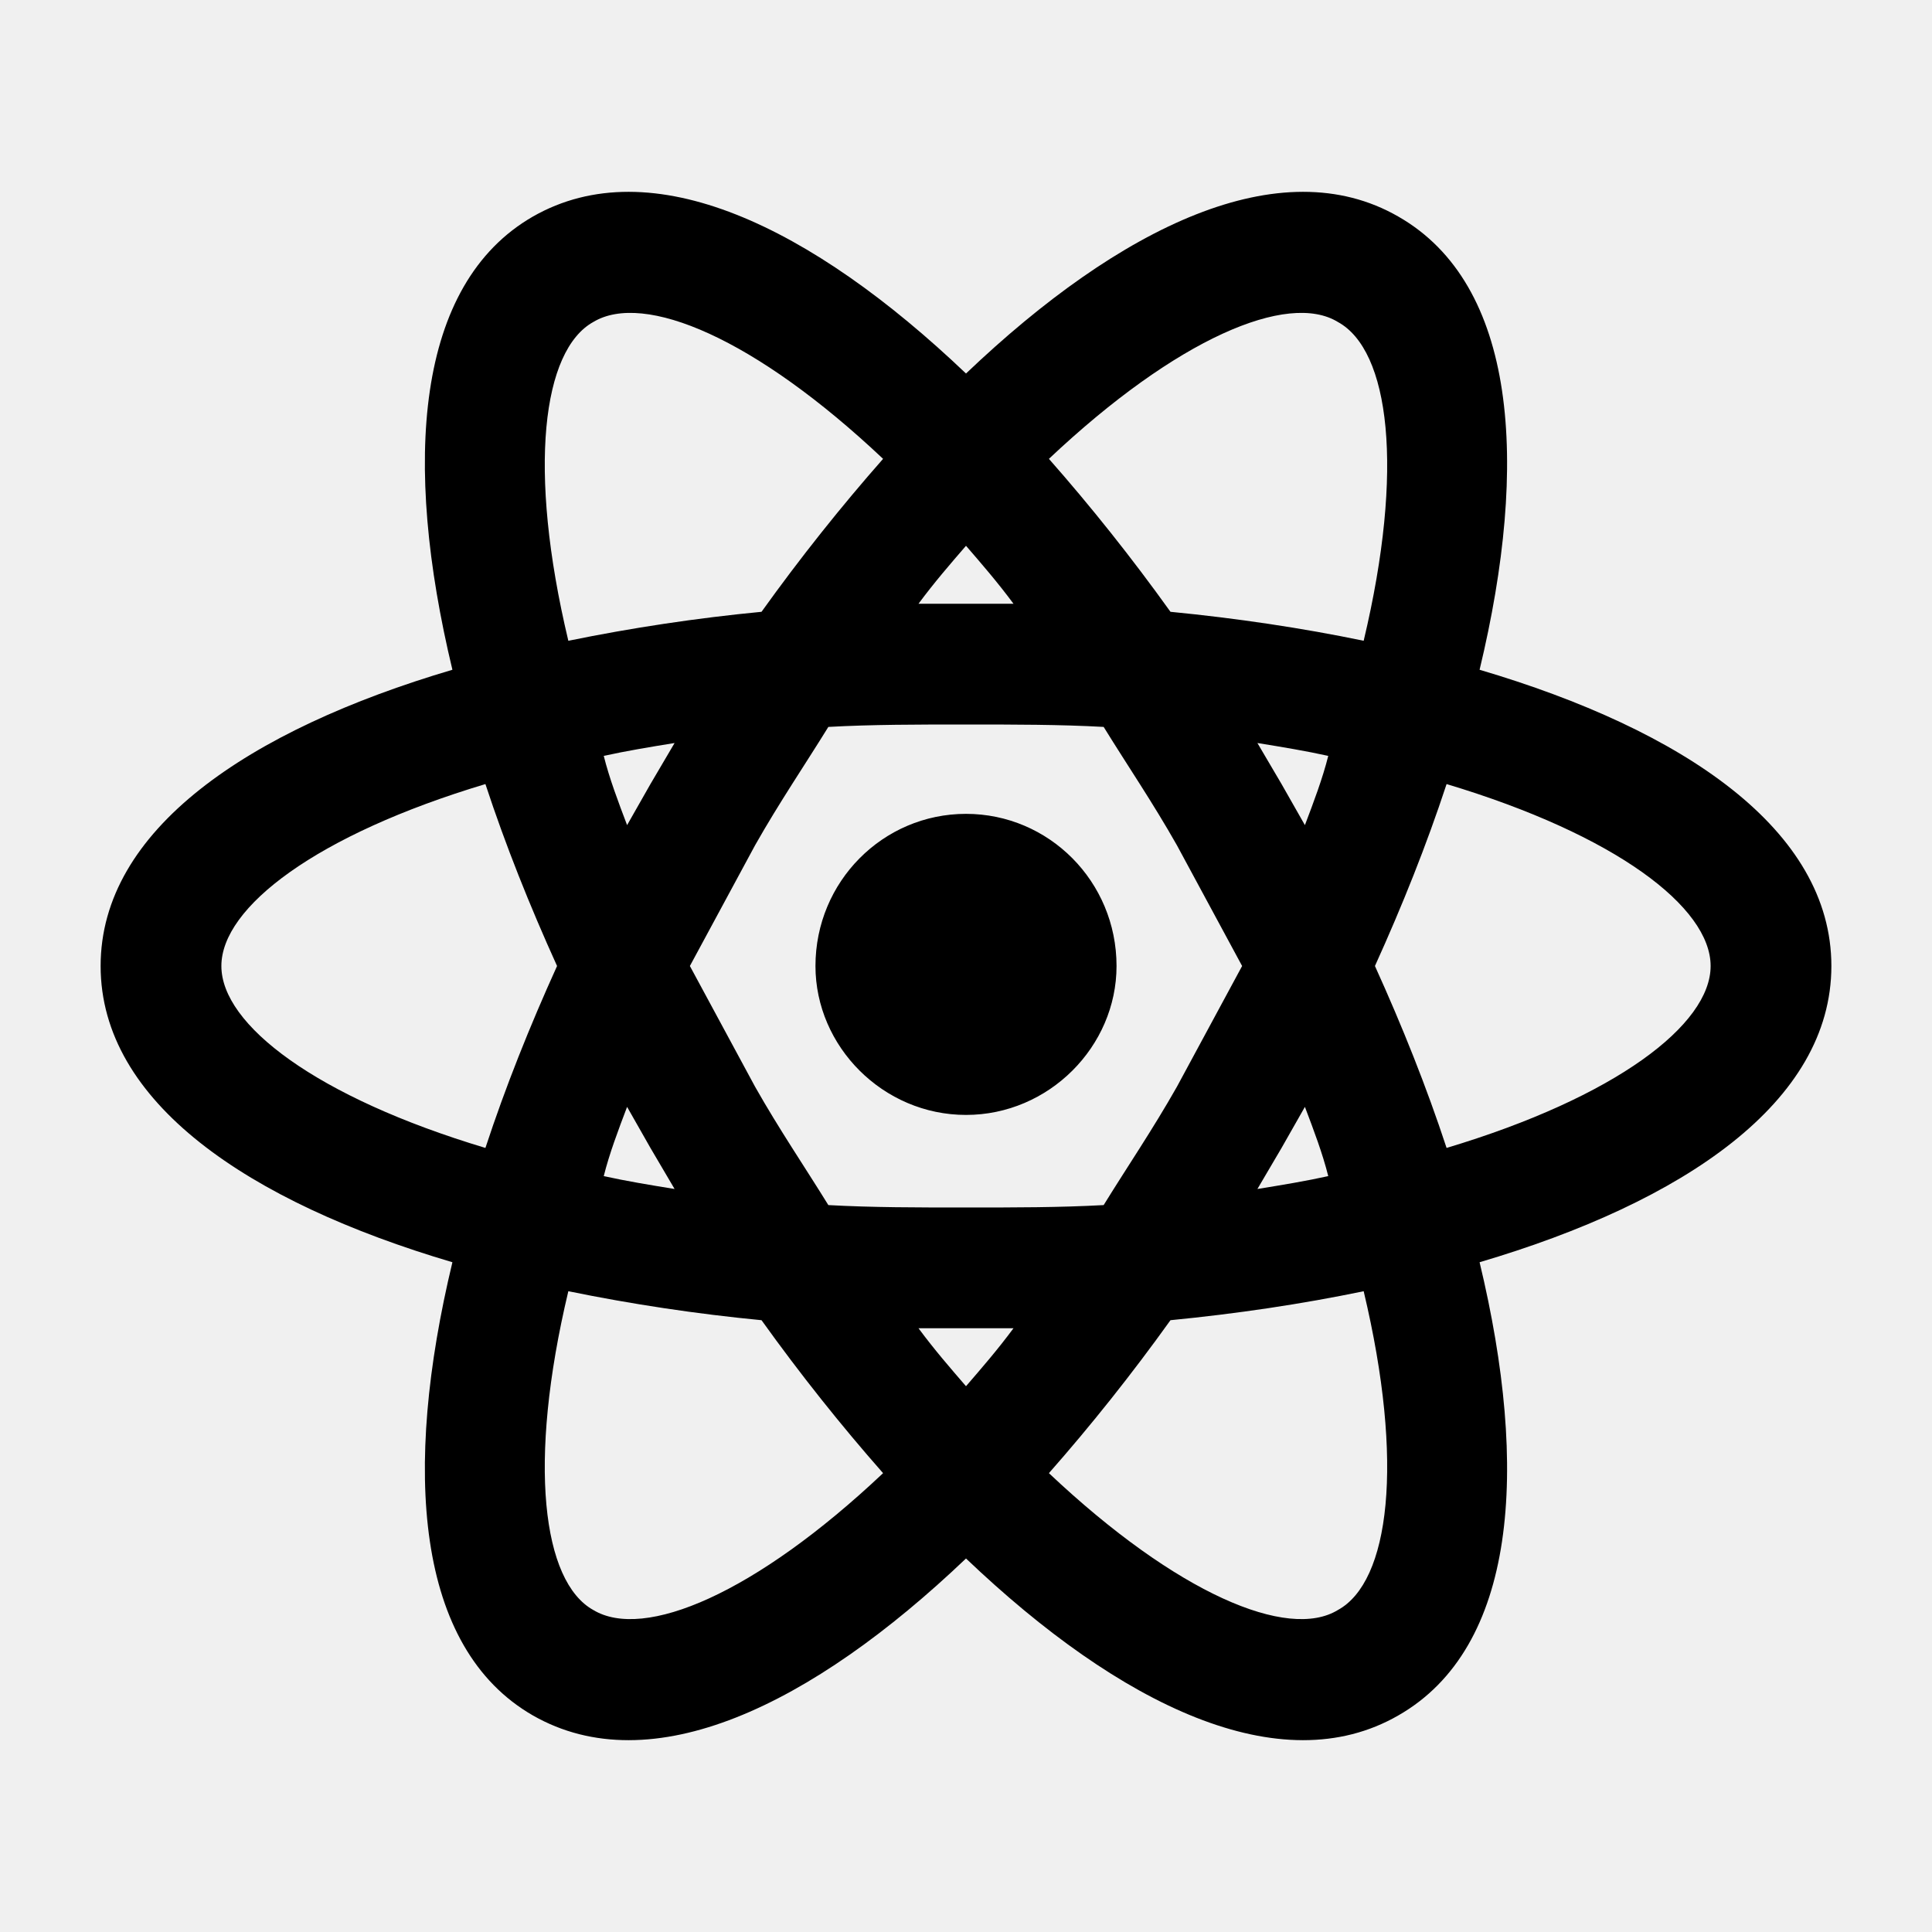
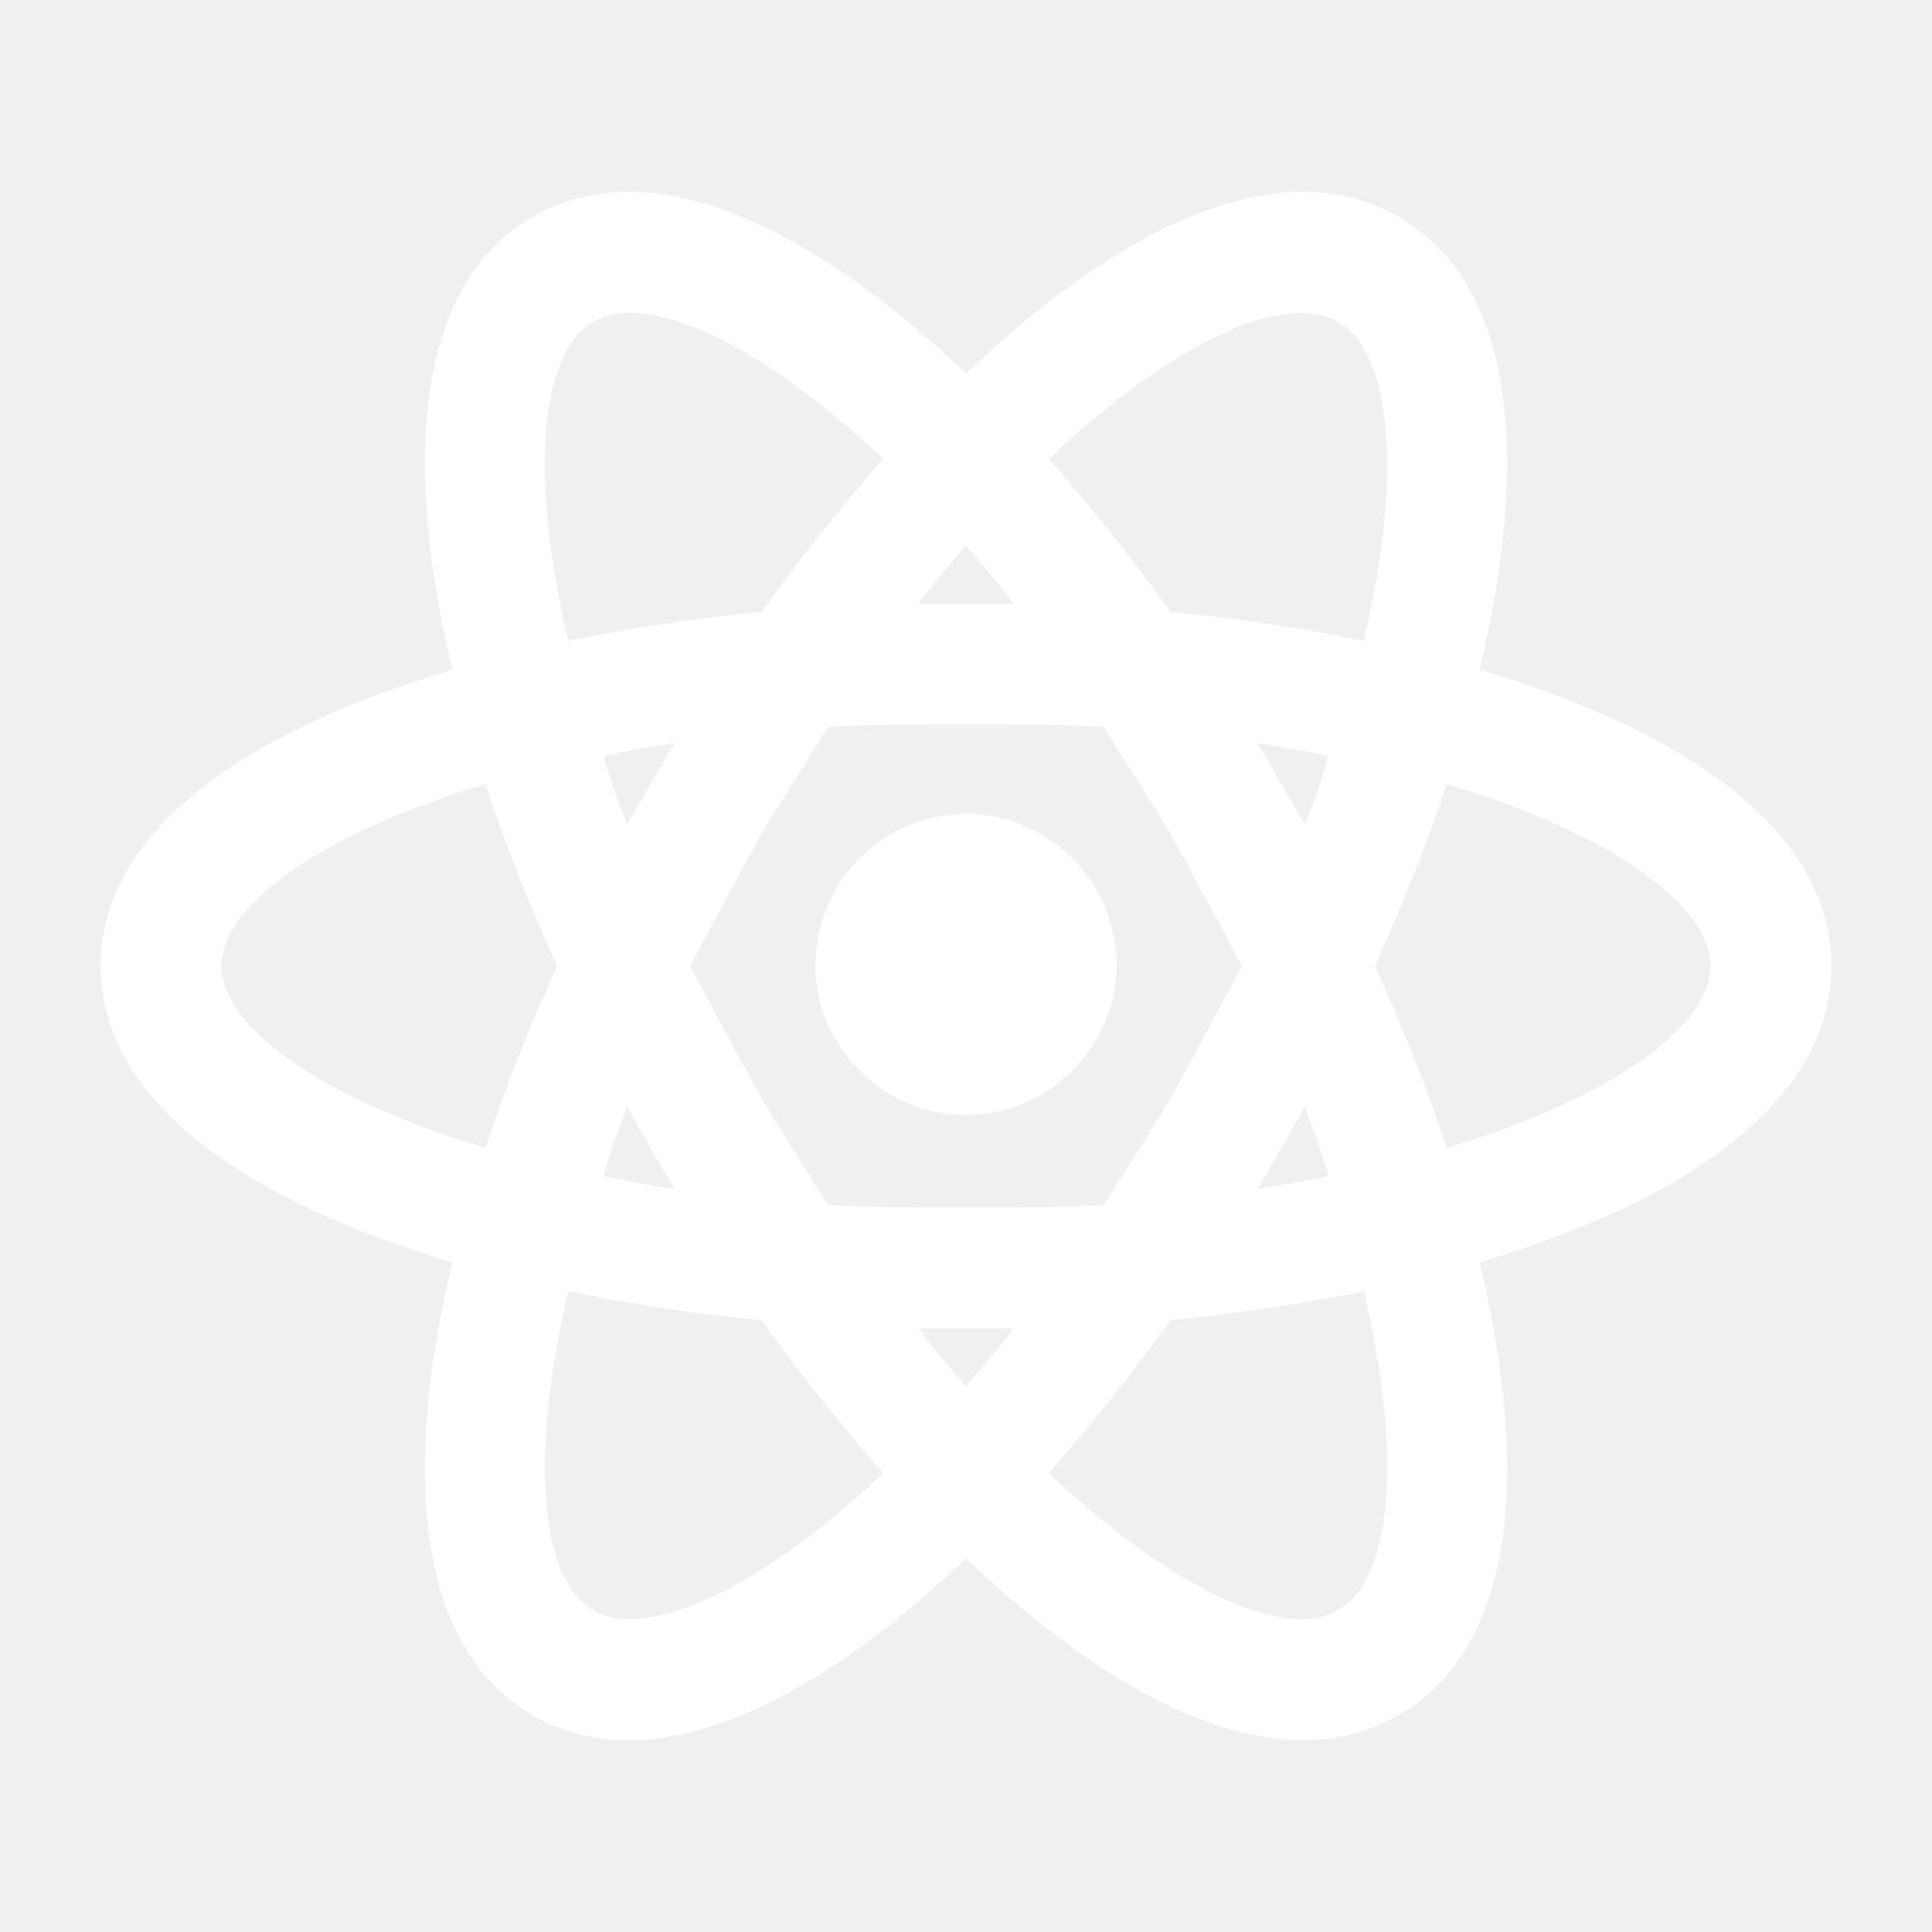
<svg xmlns="http://www.w3.org/2000/svg" width="96" height="96" viewBox="0 0 24 24">
-   <path fill="currentColor" d="M12 10.11c1.03 0 1.87.84 1.87 1.89c0 1-.84 1.85-1.87 1.85S10.13 13 10.13 12c0-1.05.84-1.89 1.87-1.89M7.37 20c.63.38 2.01-.2 3.6-1.7c-.52-.59-1.03-1.23-1.51-1.9a23 23 0 0 1-2.4-.36c-.51 2.14-.32 3.61.31 3.96m.71-5.74l-.29-.51c-.11.29-.22.58-.29.86c.27.06.57.11.88.16zm6.54-.76l.81-1.5l-.81-1.5c-.3-.53-.62-1-.91-1.47C13.17 9 12.6 9 12 9s-1.17 0-1.71.03c-.29.47-.61.94-.91 1.47L8.57 12l.81 1.5c.3.53.62 1 .91 1.47c.54.03 1.11.03 1.71.03s1.17 0 1.71-.03c.29-.47.61-.94.91-1.47M12 6.78c-.19.22-.39.45-.59.72h1.18c-.2-.27-.4-.5-.59-.72m0 10.44c.19-.22.39-.45.59-.72h-1.18c.2.27.4.5.59.72M16.62 4c-.62-.38-2 .2-3.59 1.7c.52.59 1.03 1.23 1.51 1.9c.82.08 1.63.2 2.4.36c.51-2.14.32-3.61-.32-3.96m-.7 5.74l.29.51c.11-.29.22-.58.29-.86c-.27-.06-.57-.11-.88-.16zm1.45-7.05c1.47.84 1.63 3.05 1.01 5.63c2.54.75 4.37 1.99 4.37 3.68s-1.83 2.93-4.37 3.68c.62 2.58.46 4.79-1.01 5.63c-1.46.84-3.45-.12-5.37-1.95c-1.92 1.83-3.91 2.79-5.38 1.95c-1.46-.84-1.62-3.05-1-5.63c-2.54-.75-4.37-1.99-4.37-3.68s1.83-2.93 4.37-3.68c-.62-2.58-.46-4.79 1-5.63c1.47-.84 3.46.12 5.38 1.95c1.92-1.83 3.91-2.79 5.37-1.95M17.08 12c.34.75.64 1.5.89 2.26c2.1-.63 3.28-1.53 3.28-2.26s-1.18-1.63-3.28-2.26c-.25.76-.55 1.51-.89 2.26M6.92 12c-.34-.75-.64-1.5-.89-2.26c-2.1.63-3.28 1.53-3.28 2.26s1.18 1.63 3.28 2.26c.25-.76.55-1.51.89-2.26m9 2.26l-.3.51c.31-.05.61-.1.88-.16c-.07-.28-.18-.57-.29-.86zm-2.89 4.04c1.59 1.5 2.97 2.08 3.59 1.7c.64-.35.83-1.82.32-3.96c-.77.16-1.58.28-2.4.36c-.48.67-.99 1.31-1.51 1.9M8.08 9.74l.3-.51c-.31.05-.61.1-.88.16c.07.28.18.57.29.86zm2.89-4.04C9.38 4.2 8 3.62 7.37 4c-.63.35-.82 1.82-.31 3.96a23 23 0 0 1 2.4-.36c.48-.67.99-1.31 1.51-1.9" />
+   <path fill="white" d="M12 10.11c1.03 0 1.87.84 1.87 1.89c0 1-.84 1.85-1.87 1.85S10.13 13 10.13 12c0-1.05.84-1.89 1.87-1.89M7.37 20c.63.38 2.01-.2 3.6-1.7c-.52-.59-1.03-1.23-1.51-1.9a23 23 0 0 1-2.4-.36c-.51 2.14-.32 3.61.31 3.96m.71-5.74l-.29-.51c-.11.29-.22.58-.29.86c.27.06.57.11.88.16zm6.54-.76l.81-1.5l-.81-1.5c-.3-.53-.62-1-.91-1.47C13.17 9 12.6 9 12 9s-1.17 0-1.71.03c-.29.47-.61.94-.91 1.47L8.57 12l.81 1.5c.3.53.62 1 .91 1.47c.54.03 1.11.03 1.71.03s1.17 0 1.71-.03c.29-.47.61-.94.91-1.47M12 6.78c-.19.22-.39.45-.59.72h1.18c-.2-.27-.4-.5-.59-.72m0 10.44c.19-.22.39-.45.59-.72h-1.18c.2.27.4.5.59.72M16.62 4c-.62-.38-2 .2-3.59 1.7c.52.59 1.03 1.23 1.51 1.9c.82.08 1.63.2 2.4.36c.51-2.14.32-3.61-.32-3.96m-.7 5.74l.29.51c.11-.29.22-.58.29-.86c-.27-.06-.57-.11-.88-.16zm1.45-7.05c1.47.84 1.63 3.05 1.01 5.63c2.54.75 4.37 1.99 4.37 3.68s-1.83 2.93-4.37 3.68c.62 2.58.46 4.79-1.01 5.63c-1.46.84-3.45-.12-5.37-1.95c-1.92 1.83-3.91 2.79-5.38 1.95c-1.46-.84-1.62-3.05-1-5.63c-2.54-.75-4.37-1.99-4.37-3.68s1.83-2.93 4.37-3.68c-.62-2.58-.46-4.79 1-5.63c1.47-.84 3.46.12 5.38 1.95c1.92-1.83 3.91-2.79 5.37-1.95M17.08 12c.34.75.64 1.5.89 2.26c2.1-.63 3.28-1.53 3.28-2.26s-1.18-1.63-3.28-2.26c-.25.76-.55 1.51-.89 2.26M6.92 12c-.34-.75-.64-1.5-.89-2.26c-2.1.63-3.28 1.53-3.28 2.26s1.18 1.63 3.28 2.26c.25-.76.55-1.51.89-2.26m9 2.26l-.3.51c.31-.05.61-.1.88-.16c-.07-.28-.18-.57-.29-.86zm-2.89 4.04c1.59 1.5 2.97 2.08 3.59 1.7c.64-.35.83-1.82.32-3.96c-.77.16-1.58.28-2.4.36c-.48.67-.99 1.31-1.51 1.9M8.08 9.74l.3-.51c-.31.05-.61.1-.88.16c.07.28.18.57.29.86zm2.89-4.04C9.38 4.2 8 3.62 7.37 4c-.63.35-.82 1.82-.31 3.96a23 23 0 0 1 2.4-.36c.48-.67.99-1.31 1.51-1.9" />
</svg>
